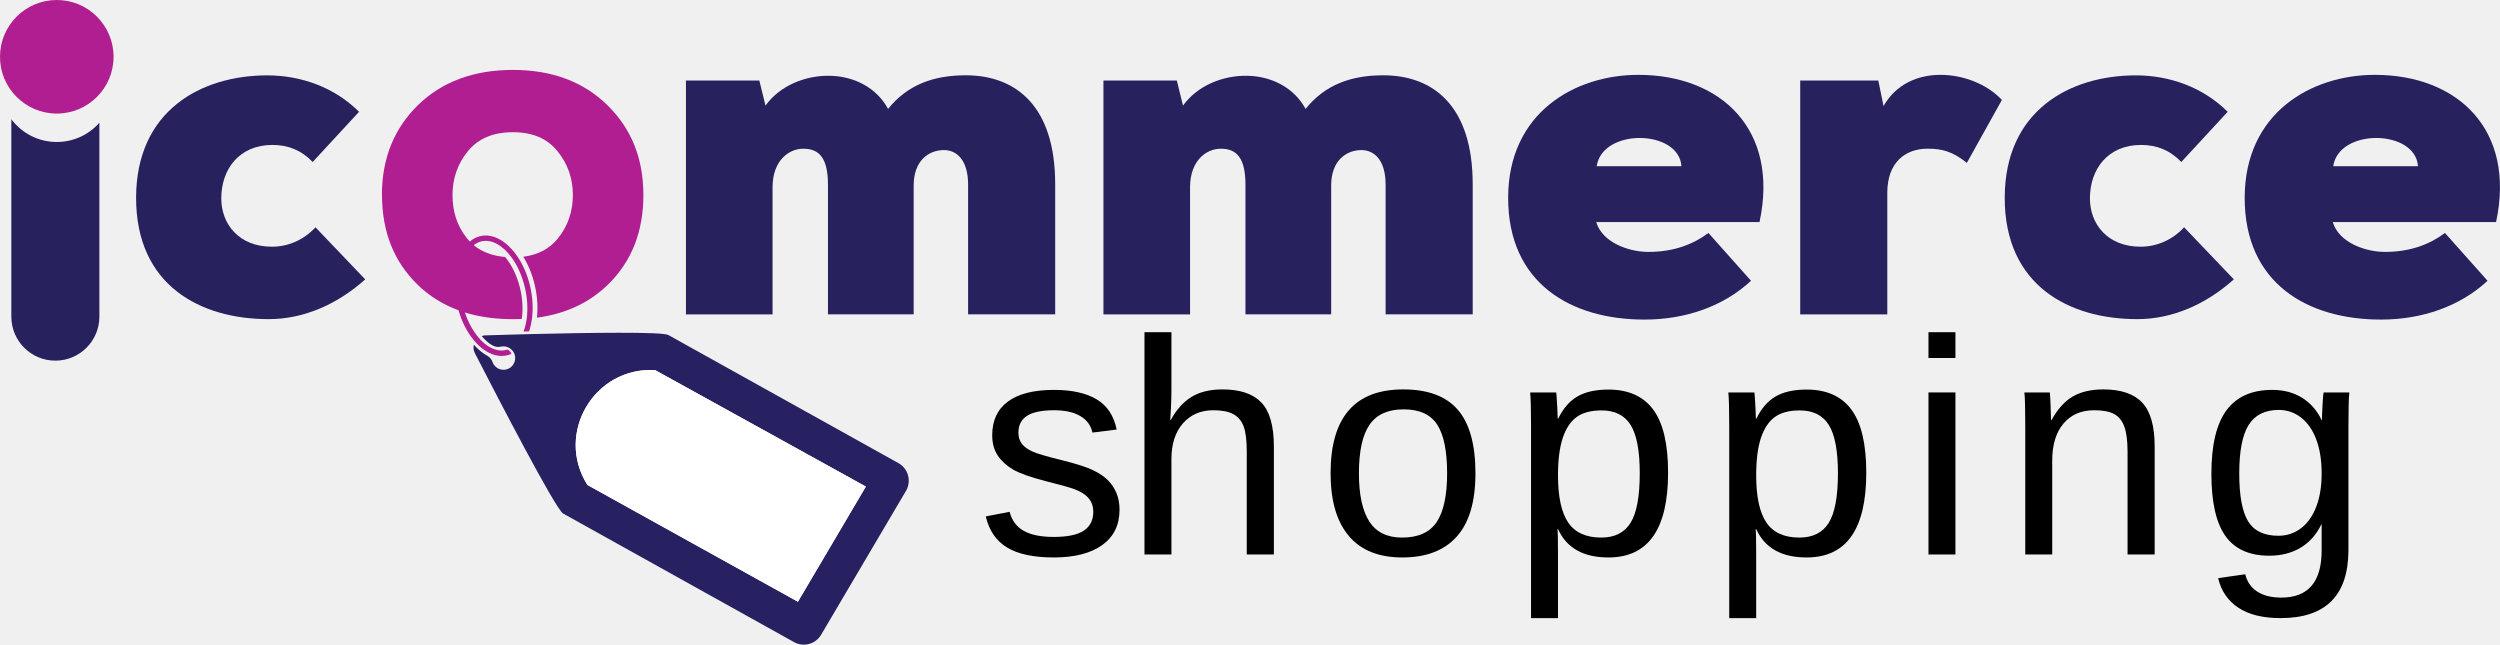
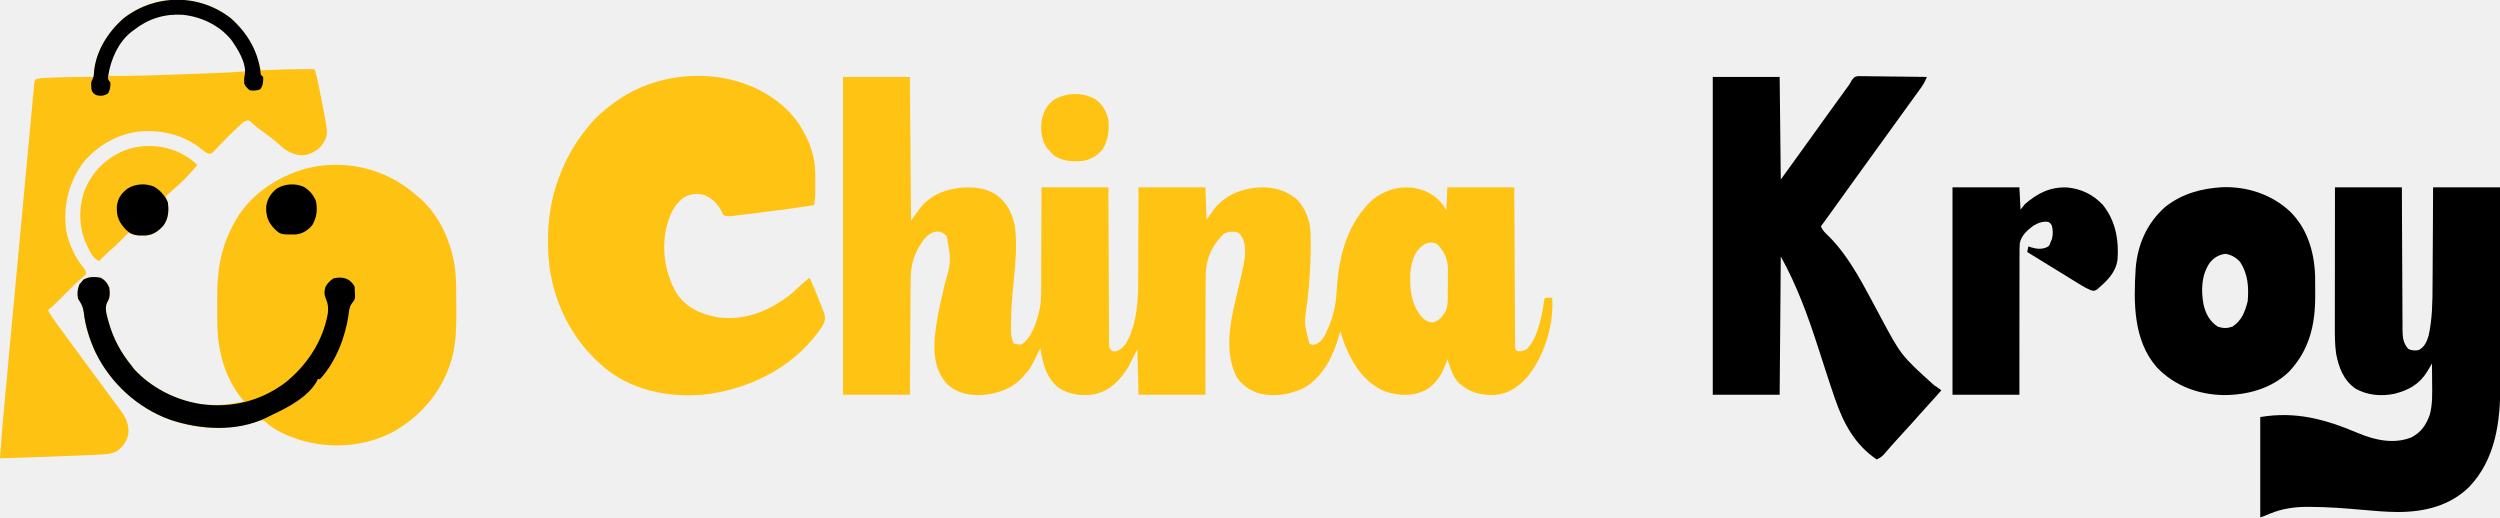
- <svg xmlns="http://www.w3.org/2000/svg" id="Layer_2" data-name="Layer 2" viewBox="0 0 734.79 189.48">
-   <defs>
-     <style>
-       .cls-1 {
-         font-family: ArialMT, Arial;
-         font-size: 90.15px;
-       }
- 
-       .cls-2 {
-         letter-spacing: .09em;
-       }
- 
-       .cls-3 {
-         letter-spacing: .07em;
-       }
- 
-       .cls-4 {
-         letter-spacing: .09em;
-       }
- 
-       .cls-5 {
-         fill: #fff;
-       }
- 
-       .cls-6 {
-         fill: #272162;
-       }
- 
-       .cls-7 {
-         letter-spacing: .08em;
-       }
- 
-       .cls-8 {
-         letter-spacing: -.02em;
-       }
- 
-       .cls-9 {
-         fill: #27215e;
-       }
- 
-       .cls-10 {
-         fill: #b11e92;
-       }
-     </style>
-   </defs>
-   <g id="Layer_1-2" data-name="Layer 1">
-     <g id="logo">
-       <path class="cls-10" d="M112.28,57.3c0,10.8,3.48,19.58,10.44,26.35,3.01,2.93,6.47,5.22,10.39,6.89.55.24,1.1.45,1.66.66.98,3.43,2.54,6.41,4.4,8.68.11.14.21.26.33.39.06.07.13.14.19.21.12.14.25.27.37.4.2.21.4.41.61.61.09.1.2.19.3.28.04.04.08.06.11.1.11.11.22.19.34.29.06.05.11.09.16.14.11.08.21.16.31.23.21.16.44.32.65.46.15.1.3.2.46.29.14.09.28.16.41.24.35.18.7.34,1.04.49,1.6.65,3.24.79,4.83.36.36-.1.71-.23,1.04-.38,0-.02-.01-.04-.02-.06-.14-.34-.37-.64-.66-.88l-.04-.04c-.09-.08-.19-.16-.32-.23-.03-.02-.06-.04-.09-.05-.09.04-.19.06-.29.09-1.19.34-2.43.25-3.65-.19-.41-.15-.82-.34-1.23-.56-.07-.04-.14-.07-.21-.11-.19-.11-.37-.22-.55-.35-.26-.18-.53-.37-.79-.59-.19-.16-.36-.31-.55-.48-.14-.12-.27-.25-.4-.39-.15-.14-.29-.29-.44-.45,0,0,0,0,0-.01-.14-.15-.29-.31-.42-.47-.14-.16-.28-.34-.42-.51-.25-.32-.49-.66-.74-1.01-1.15-1.66-2.13-3.64-2.88-5.87.55.17,1.11.33,1.68.48,3.8,1,7.96,1.5,12.47,1.5.88,0,1.73-.02,2.58-.06.42-2.76.26-5.9-.49-9.03-.89-3.71-2.5-6.95-4.4-9.19-3.15-.28-5.82-1.13-8.02-2.59-.42-.27-.82-.57-1.21-.89.62-.49,1.31-.84,2.05-1.05,3.07-.85,6.42,1.03,9.05,4.62,1.7,2.31,3.09,5.32,3.91,8.76.79,3.28.94,6.48.57,9.29-.13.96-.32,1.86-.57,2.71-.11.37-.23.73-.36,1.07.54-.02,1.08-.04,1.63-.06.11-.35.23-.71.32-1.08.24-.89.41-1.82.54-2.79.37-2.93.2-6.22-.6-9.56-.76-3.2-2.01-6.05-3.55-8.37-1.48-2.23-3.24-3.99-5.1-5.08-2.02-1.19-4.16-1.61-6.21-1.04-1.03.29-1.98.81-2.82,1.52-.21-.21-.41-.44-.61-.68-.11-.14-.23-.27-.34-.41-2.76-3.47-4.14-7.67-4.14-12.58s1.52-9.23,4.55-12.92c3.03-3.7,7.43-5.54,13.21-5.54s10.04,1.84,13.06,5.54c3.03,3.69,4.55,8,4.55,12.92s-1.49,9.22-4.48,12.86c-2.43,2.98-5.8,4.74-10.09,5.28,1.47,2.37,2.62,5.15,3.34,8.19.79,3.28,1.01,6.63.67,9.72,8.41-1.12,15.36-4.35,20.85-9.69,6.96-6.77,10.44-15.55,10.44-26.35s-3.53-19.5-10.58-26.42c-7.05-6.91-16.31-10.36-27.77-10.36s-20.86,3.45-27.92,10.36c-7.05,6.92-10.58,15.72-10.58,26.42Z" />
-       <path class="cls-6" d="M139.58,103.81c6.6,12.86,23.68,45.8,25.92,47.12l67.76,37.73c2.79,1.65,6.42.71,8.07-2.08l24.96-42.31c1.64-2.79.71-6.42-2.08-8.07l-67.76-37.73c-1.71-1.01-23.66-.68-40.4-.28-.35.01-.69.02-1.03.03-.51.01-1.03.03-1.53.04-.36.01-.71.02-1.06.03-3.77.1-7.14.2-9.76.28-.39,0-.76.08-1.09.2.93,1.13,1.95,2.03,3,2.66l.11.06c.76.44,1.66.6,2.51.4.65-.15,1.34-.11,1.99.14.18.06.36.15.54.25.17.1.33.21.47.34.39.32.69.72.9,1.16.14.31.24.64.29.98.13.92-.11,1.89-.77,2.7-.92,1.11-2.5,1.52-3.85,1-1.02-.39-1.73-1.2-2.04-2.13-.26-.78-.86-1.41-1.58-1.81-.09-.04-.16-.09-.25-.14-1.29-.76-2.51-1.8-3.62-3.06-.19.79-.13,1.68.3,2.49ZM172.66,142.54c-9.61-15.15,2.01-34.83,19.91-33.75.04,0,61.92,34.22,61.92,34.22l-19.97,33.85s-61.84-34.29-61.86-34.32Z" />
-       <path class="cls-5" d="M254.49,143.01l-19.97,33.85s-61.84-34.29-61.86-34.31c-9.6-15.15,2.01-34.83,19.91-33.76.04.01,61.91,34.22,61.91,34.22Z" />
-       <path class="cls-9" d="M243.35,92.4v-38.12c0-7.93-2.64-10.57-7.24-10.57-4.31,0-8.9,3.48-9.04,10.99v37.7h-25.46V23.67h21.57l1.81,7.37c4.31-5.98,11.83-8.9,18.92-8.77,6.96.14,13.64,3.34,17.11,9.74,5.7-7.1,13.36-9.88,22.82-9.88,14.89,0,26.3,9.18,26.3,32v38.26h-25.6v-38.12c0-7.23-3.34-10.16-7.1-10.16-4.31,0-8.9,2.92-8.9,10.43v37.84h-25.18Z" />
-       <path class="cls-9" d="M366.06,92.4v-38.12c0-7.93-2.64-10.57-7.24-10.57-4.31,0-8.9,3.48-9.04,10.99v37.7h-25.46V23.67h21.57l1.81,7.37c4.31-5.98,11.83-8.9,18.92-8.77,6.96.14,13.64,3.34,17.11,9.74,5.7-7.1,13.36-9.88,22.82-9.88,14.89,0,26.3,9.18,26.3,32v38.26h-25.6v-38.12c0-7.23-3.34-10.16-7.1-10.16-4.31,0-8.9,2.92-8.9,10.43v37.84h-25.18Z" />
-       <path class="cls-9" d="M517.16,65.27h-48c1.81,6.12,9.74,8.77,15.3,8.77,7.51,0,13.22-2.23,17.67-5.57l12.52,14.05c-8.21,7.65-19.48,11.41-31.31,11.41-21.7,0-40.07-10.71-40.07-35.76s19.62-36.17,38.26-36.17c24.35,0,41.46,16.14,35.62,43.27ZM494.2,48.85c-.7-10.85-23.23-11.27-24.91,0h24.91Z" />
-       <path class="cls-9" d="M552.07,23.67l1.53,7.51c3.62-6.4,10.02-9.18,16.7-9.18s13.64,2.64,18.09,7.37l-10.3,18.5c-4.17-3.34-7.23-4.17-11.55-4.17-6.4,0-11.83,3.9-11.83,12.94v35.76h-25.6V23.67h22.96Z" />
-       <path class="cls-9" d="M656.56,82.11c-8.21,7.37-18.09,11.69-28.38,11.69-20.04,0-38.96-9.88-38.96-35.62s19.2-36.03,38.54-36.03c9.88,0,19.76,3.48,26.99,10.71l-13.63,14.75c-3.34-3.48-7.24-5.01-11.83-5.01-9.74,0-15.03,7.1-15.03,15.72,0,7.51,5.15,14.19,14.89,14.19,4.73,0,9.32-1.95,12.8-5.7l14.61,15.3Z" />
-       <path class="cls-9" d="M733.64,65.27h-48c1.81,6.12,9.74,8.77,15.3,8.77,7.51,0,13.22-2.23,17.67-5.57l12.52,14.05c-8.21,7.65-19.48,11.41-31.31,11.41-21.7,0-40.07-10.71-40.07-35.76s19.62-36.17,38.26-36.17c24.35,0,41.46,16.14,35.62,43.27ZM710.68,48.85c-.7-10.85-23.23-11.27-24.91,0h24.91Z" />
-       <path class="cls-9" d="M107.34,82.11c-8.21,7.37-18.09,11.69-28.38,11.69-20.04,0-38.96-9.88-38.96-35.62s19.2-36.03,38.54-36.03c9.88,0,19.76,3.48,26.99,10.71l-13.63,14.75c-3.34-3.48-7.24-5.01-11.83-5.01-9.74,0-15.03,7.1-15.03,15.72,0,7.51,5.15,14.19,14.89,14.19,4.73,0,9.32-1.95,12.8-5.7l14.61,15.3Z" />
-       <text class="cls-1" transform="translate(287.22 162.97)">
-         <tspan class="cls-8" x="0" y="0">s</tspan>
-         <tspan class="cls-7" x="42.91" y="0">h</tspan>
-         <tspan class="cls-3" x="100.08" y="0">o</tspan>
-         <tspan class="cls-4" x="156.7" y="0">pp</tspan>
-         <tspan class="cls-2" x="273.56" y="0">i</tspan>
-         <tspan class="cls-7" x="301.79" y="0">n</tspan>
-         <tspan x="358.96" y="0">g</tspan>
-       </text>
-     </g>
-     <g>
-       <path class="cls-9" d="M29.21,36.07v56.99c0,7.15-5.79,12.94-12.94,12.94s-12.94-5.79-12.94-12.94v-58.01c3.05,4.06,7.9,6.68,13.36,6.68,4.99,0,9.47-2.19,12.52-5.66Z" />
-       <circle class="cls-10" cx="16.69" cy="16.69" r="16.69" />
-     </g>
-   </g>
+ <svg xmlns="http://www.w3.org/2000/svg" version="1.1" width="2242" height="464">
+   <path d="M0 0 C19.8 0 39.6 0 60 0 C60.33 42.57 60.66 85.14 61 129 C64.465 124.05 64.465 124.05 68 119 C76.783 107.485 88.026 101.941 102.188 99.75 C114.925 98.199 126.957 98.797 138 106 C147.41 113.381 152.65 123.627 154.332 135.305 C156.073 150.576 154.831 165.832 153.289 181.052 C151.888 195.025 150.609 208.948 150.625 223 C150.623 224.607 150.623 224.607 150.621 226.246 C150.691 231.052 151.023 234.56 153 239 C156.263 239.86 156.263 239.86 160 240 C169.791 233.792 174.023 218.414 176.533 207.591 C178.156 198.591 177.725 189.261 177.707 180.152 C177.72 177.8 177.735 175.448 177.753 173.096 C177.792 166.962 177.803 160.829 177.807 154.695 C177.818 147.305 177.866 139.915 177.907 132.525 C177.966 121.35 177.979 110.176 178 99 C197.8 99 217.6 99 238 99 C238.022 105.52 238.022 105.52 238.044 112.171 C238.094 126.504 238.161 140.837 238.236 155.17 C238.281 163.864 238.32 172.557 238.346 181.25 C238.369 188.826 238.403 196.401 238.449 203.977 C238.473 207.99 238.491 212.002 238.498 216.015 C238.504 219.79 238.524 223.564 238.554 227.339 C238.563 228.726 238.567 230.113 238.565 231.5 C238.563 233.391 238.582 235.282 238.601 237.172 C238.608 238.761 238.608 238.761 238.615 240.382 C238.798 243.021 238.798 243.021 240.345 244.864 C242.061 246.271 242.061 246.271 244.875 246 C250.786 244.108 253.084 240.214 256 235 C263.948 217.843 264.744 199.937 264.707 181.324 C264.72 178.933 264.735 176.541 264.753 174.15 C264.792 167.931 264.803 161.712 264.807 155.493 C264.818 147.991 264.866 140.489 264.907 132.988 C264.966 121.658 264.979 110.33 265 99 C284.8 99 304.6 99 325 99 C325.33 108.57 325.66 118.14 326 128 C329.96 122.555 329.96 122.555 334 117 C344.439 105.208 357.633 100.087 373.188 99.125 C385.837 98.58 396.149 101.117 406.25 109.125 C414.94 117.235 418.906 129.118 419.384 140.773 C419.472 144.516 419.465 148.256 419.438 152 C419.436 153.211 419.436 153.211 419.434 154.446 C419.393 170.217 418.101 185.821 416.424 201.494 C413.472 220.818 413.472 220.818 418.25 239.062 C420.083 240.207 420.083 240.207 422.812 240.125 C428.032 238.283 430.499 235.018 432.896 230.198 C433.87 228.085 434.79 225.958 435.688 223.812 C435.973 223.131 436.258 222.449 436.552 221.746 C440.767 211.129 442.397 200.801 442.938 189.438 C444.742 160.005 452.6 130.574 475 110 C485.978 101.493 497.68 97.845 511.594 99.402 C523.279 101.549 532.04 106.233 539 116 C539.66 117.32 540.32 118.64 541 120 C541.33 113.07 541.66 106.14 542 99 C561.8 99 581.6 99 602 99 C602.02 103.382 602.04 107.764 602.06 112.279 C602.127 126.724 602.204 141.169 602.288 155.613 C602.338 164.375 602.384 173.137 602.422 181.898 C602.455 189.533 602.495 197.168 602.543 204.802 C602.568 208.846 602.59 212.891 602.603 216.935 C602.616 220.739 602.638 224.542 602.667 228.346 C602.676 229.744 602.682 231.143 602.684 232.542 C602.688 234.446 602.704 236.351 602.722 238.255 C602.727 239.322 602.733 240.39 602.738 241.489 C602.751 244.171 602.751 244.171 605 246 C608.434 246.066 610.923 245.881 613.652 243.648 C619.431 237.208 622.426 229.575 624.625 221.312 C624.837 220.536 625.05 219.759 625.269 218.959 C626.821 213.11 627.89 207.317 628.641 201.309 C629 199 629 199 630 198 C632 197.959 634 197.957 636 198 C637.789 221.999 628.689 251.448 613.035 269.816 C604.954 278.487 596.324 284.245 584.25 285.223 C571.847 285.594 561.499 282.845 552.254 274.406 C547.999 269.907 545.98 264.797 544 259 C543.381 257.206 543.381 257.206 542.75 255.375 C542.503 254.591 542.255 253.808 542 253 C541.671 254.034 541.671 254.034 541.336 255.09 C537.619 266.105 532.135 275.524 521.664 281.285 C510.008 286.687 498.077 285.913 486 282 C467.376 273.966 457.362 258.133 450 240 C448.503 236.051 447.187 232.053 446 228 C445.732 228.969 445.464 229.939 445.188 230.938 C439.839 249.529 431.775 267.1 415 278 C402.21 284.729 387.354 287.261 373.188 283.812 C364.594 281.119 358.063 276.514 353 269 C339.456 242.053 349.958 209.833 356.27 182.109 C356.442 181.352 356.614 180.596 356.791 179.816 C357.115 178.395 357.441 176.975 357.769 175.556 C360.003 165.794 362.717 153.61 358.188 144.188 C356.196 140.862 356.196 140.862 353 139 C348.54 138.561 346.025 138.54 341.938 140.375 C332.42 148.88 326.336 161.151 325.439 173.86 C325.137 180.925 325.168 187.989 325.195 195.059 C325.184 197.66 325.17 200.262 325.154 202.864 C325.122 208.973 325.115 215.081 325.123 221.19 C325.13 228.841 325.096 236.492 325.062 244.143 C325.003 257.762 325.004 271.38 325 285 C305.2 285 285.4 285 265 285 C264.67 271.47 264.34 257.94 264 244 C261.36 249.28 258.72 254.56 256 260 C248.357 271.934 240.086 281.076 225.918 284.496 C214.724 286.429 203.275 285.101 193.625 278.875 C182.184 270.093 179.046 256.678 177 243 C176.492 244.062 175.984 245.124 175.461 246.219 C168.246 261.113 168.246 261.113 163 267 C162.442 267.661 161.884 268.323 161.309 269.004 C151.524 279.769 138.632 284.061 124.461 285.312 C113.761 285.692 103.076 283.762 94.707 276.68 C85.021 267.149 82.027 255.189 81.911 241.893 C81.928 236.44 82.412 231.168 83.18 225.773 C83.311 224.834 83.442 223.894 83.577 222.925 C85.325 211.029 88.093 199.355 90.817 187.652 C97.131 165.054 97.131 165.054 93 143 C90.201 139.812 88.758 139.11 84.562 138.5 C78.786 139.311 75.559 142.063 72 146.5 C64.136 157.571 60.709 167.96 60.681 181.351 C60.666 183.035 60.666 183.035 60.651 184.753 C60.62 188.449 60.603 192.144 60.586 195.84 C60.567 198.408 60.548 200.976 60.527 203.545 C60.481 209.604 60.444 215.664 60.411 221.723 C60.369 229.303 60.313 236.883 60.258 244.463 C60.159 257.975 60.081 271.488 60 285 C40.2 285 20.4 285 0 285 C0 190.95 0 96.9 0 0 Z M513.68 157.965 C509.732 165.348 508.629 172.931 508.688 181.188 C508.692 182.017 508.697 182.846 508.702 183.701 C508.932 195.851 511.448 206.636 519.562 215.938 C523.08 218.914 524.646 219.949 529.312 220.125 C534.479 218.549 537.032 215.416 540 211 C542.411 206.351 542.322 201.974 542.336 196.859 C542.343 195.978 542.349 195.096 542.356 194.188 C542.366 192.325 542.371 190.463 542.371 188.6 C542.375 185.773 542.411 182.948 542.449 180.121 C542.455 178.305 542.459 176.488 542.461 174.672 C542.475 173.837 542.49 173.002 542.504 172.143 C542.436 163.236 539.078 156.398 533 150 C524.661 145.83 518.251 151.162 513.68 157.965 Z " fill="#FFC313" transform="translate(756,69)" />
+   <path d="M0 0 C0.659 0.516 1.317 1.031 1.996 1.562 C21.877 17.563 33.262 43.527 36.288 68.363 C37.234 77.793 37.186 87.248 37.185 96.715 C37.187 99.598 37.206 102.481 37.225 105.363 C37.272 120.35 37.032 135.656 32.438 150.062 C32.051 151.299 32.051 151.299 31.657 152.561 C22.905 179.178 3.66 200.869 -20.961 214.078 C-46.78 226.968 -76.975 228.778 -104.345 220.1 C-114.424 216.71 -125.712 212.063 -133.48 204.625 C-136.007 202.618 -136.007 202.618 -139.566 203.414 C-140.906 203.793 -142.238 204.198 -143.562 204.625 C-173.313 213.553 -206.784 210.449 -234.265 195.826 C-264.133 179.213 -285.016 153.145 -294.416 120.335 C-295.594 115.629 -296.322 110.828 -296.888 106.012 C-297.54 101.002 -299.157 98.102 -302 94 C-302.858 89.509 -302.557 85.347 -300.812 81.125 C-300.214 80.424 -299.616 79.722 -299 79 C-298.361 78.237 -297.721 77.474 -297.062 76.688 C-292.205 74.011 -287.413 74.143 -282 75 C-278.017 76.927 -275.655 79.94 -274 84 C-273.441 88.463 -273.139 92.623 -275.562 96.5 C-278.78 102.096 -276.082 109.074 -274.542 114.961 C-270.419 129.72 -263.654 142.134 -254 154 C-252.824 155.578 -252.824 155.578 -251.625 157.188 C-236.531 173.36 -215.718 184.261 -194 188 C-192.875 188.195 -192.875 188.195 -191.727 188.395 C-178.491 190.24 -165.951 188.663 -153 186 C-153.401 185.548 -153.802 185.095 -154.215 184.629 C-171.078 164.4 -177.14 139.215 -177.168 113.395 C-177.173 111.771 -177.173 111.771 -177.178 110.115 C-177.183 107.837 -177.185 105.558 -177.185 103.28 C-177.187 99.84 -177.206 96.399 -177.225 92.959 C-177.289 68.499 -173.996 47.515 -162 26 C-161.201 24.538 -161.201 24.538 -160.387 23.047 C-146.638 -0.288 -122.719 -15.929 -97 -23 C-63.005 -31.57 -26.365 -22.968 0 0 Z " fill="#FEC213" transform="translate(372,174)" />
+   <path d="M0 0 C7.713 6.831 14.013 13.91 19 23 C19.532 23.945 20.065 24.89 20.613 25.863 C26.544 36.973 30.12 49.089 30.133 61.719 C30.134 62.981 30.135 64.243 30.137 65.543 C30.133 66.849 30.129 68.155 30.125 69.5 C30.129 70.806 30.133 72.112 30.137 73.457 C30.135 75.35 30.135 75.35 30.133 77.281 C30.132 78.427 30.131 79.572 30.129 80.752 C30.003 83.916 29.592 86.892 29 90 C13.822 92.385 -1.394 94.39 -16.642 96.272 C-20.55 96.756 -24.457 97.251 -28.363 97.746 C-30.857 98.055 -33.35 98.364 -35.844 98.672 C-37.007 98.821 -38.171 98.97 -39.369 99.123 C-40.984 99.319 -40.984 99.319 -42.631 99.519 C-43.574 99.636 -44.518 99.754 -45.49 99.875 C-47.953 99.998 -49.694 99.854 -52 99 C-53.203 97.18 -53.203 97.18 -54.25 94.875 C-57.598 88.445 -62.326 83.869 -69.062 81.062 C-75.479 79.065 -80.742 79.631 -86.73 82.559 C-97.107 89.149 -101.009 100.34 -103.812 111.75 C-107.563 131.251 -104.297 152.052 -94.113 169.172 C-85.205 182.123 -72.914 187.585 -57.691 190.492 C-34.181 193.726 -14.033 185.995 4.891 172.438 C9.266 169.007 13.318 165.312 17.344 161.48 C19.807 159.18 22.34 157.067 25 155 C28.339 162.303 31.371 169.716 34.312 177.188 C34.78 178.337 35.247 179.486 35.729 180.67 C36.165 181.783 36.601 182.896 37.051 184.043 C37.45 185.044 37.848 186.044 38.259 187.075 C39.486 191.918 38.578 195.025 36.066 199.262 C35.245 200.413 34.41 201.555 33.562 202.688 C33.115 203.296 32.668 203.905 32.207 204.532 C8.909 235.719 -27.125 253.643 -65.152 259.321 C-96.466 263.248 -130.542 257.691 -156 238 C-185.378 214.969 -203.269 181.574 -208.34 144.637 C-211.325 118.227 -209.358 90.994 -200 66 C-199.623 64.979 -199.623 64.979 -199.239 63.937 C-192.956 47.166 -184.523 32.689 -173 19 C-172.31 18.157 -171.621 17.314 -170.91 16.445 C-165.889 10.51 -160.146 5.734 -154 1 C-152.703 -0.021 -152.703 -0.021 -151.379 -1.062 C-108.454 -33.719 -41.819 -35.196 0 0 Z " fill="#FFC313" transform="translate(701,94)" />
+   <path d="M0 0 C19.8 0 39.6 0 60 0 C60.037 9.736 60.075 19.473 60.113 29.504 C60.144 35.67 60.175 41.836 60.209 48.002 C60.263 57.79 60.315 67.578 60.346 77.366 C60.369 84.495 60.403 91.624 60.449 98.753 C60.473 102.526 60.491 106.3 60.498 110.073 C60.504 113.628 60.524 117.183 60.554 120.738 C60.567 122.658 60.565 124.578 60.563 126.498 C60.64 133.598 60.784 139.439 65.75 144.938 C69.046 146.494 71.4 146.442 75 146 C80.408 143.107 82.246 138.606 84 133 C87.331 117.81 87.472 102.696 87.512 87.207 C87.529 84.678 87.547 82.15 87.566 79.621 C87.608 73.7 87.638 67.779 87.661 61.858 C87.696 53.246 87.757 44.634 87.815 36.022 C87.893 24.015 87.944 12.008 88 0 C107.8 0 127.6 0 148 0 C148.045 25.097 148.082 50.193 148.104 75.29 C148.114 86.945 148.128 98.599 148.151 110.254 C148.171 120.419 148.184 130.585 148.188 140.751 C148.191 146.127 148.197 151.502 148.211 156.878 C148.225 161.953 148.229 167.028 148.226 172.103 C148.227 173.951 148.231 175.799 148.238 177.647 C148.368 210.178 143.904 243.922 120.482 268.534 C103.036 285.791 79.953 291.165 56.215 291.173 C45.885 291.099 35.651 290.217 25.369 289.289 C9.511 287.876 -6.322 286.601 -22.25 286.562 C-23.453 286.553 -24.655 286.543 -25.894 286.533 C-36.928 286.64 -48.025 288.351 -58.25 292.625 C-59.286 293.05 -60.323 293.476 -61.391 293.914 C-62.252 294.272 -63.113 294.631 -64 295 C-64.99 295.33 -65.98 295.66 -67 296 C-67 266.3 -67 236.6 -67 206 C-34.861 200.643 -8.473 208.041 21.036 220.535 C36.063 226.772 52.706 230.447 68.383 224.309 C77.114 219.943 81.763 213.114 85 204 C87.621 194.412 87.231 184.656 87.125 174.812 C87.115 173.176 87.106 171.54 87.098 169.904 C87.076 165.936 87.041 161.968 87 158 C86.6 158.678 86.199 159.357 85.786 160.056 C84.989 161.397 84.989 161.397 84.176 162.766 C83.652 163.65 83.127 164.535 82.587 165.446 C75.737 176.468 66.375 181.666 54 185 C41.921 187.635 29.311 186.648 18.43 180.562 C7.62 172.941 3.356 161.551 1 149 C-0.095 141.042 -0.136 133.126 -0.114 125.105 C-0.113 123.734 -0.113 122.363 -0.114 120.992 C-0.114 117.301 -0.108 113.609 -0.101 109.918 C-0.095 106.049 -0.095 102.18 -0.093 98.311 C-0.09 90.998 -0.082 83.685 -0.072 76.372 C-0.061 68.04 -0.055 59.709 -0.05 51.377 C-0.04 34.252 -0.022 17.126 0 0 Z " fill="#000000" transform="translate(2094,168)" />
+   <path d="M0 0 C19.8 0 39.6 0 60 0 C60.33 30.36 60.66 60.72 61 92 C65.29 86.06 69.58 80.12 74 74 C77.762 68.797 77.762 68.797 79.256 66.73 C83.52 60.832 87.775 54.927 92 49 C95.752 43.736 99.527 38.489 103.312 33.25 C103.854 32.501 104.395 31.751 104.953 30.979 C107.825 27.005 110.7 23.033 113.578 19.062 C114.162 18.257 114.745 17.451 115.346 16.62 C116.459 15.084 117.572 13.548 118.687 12.013 C119.194 11.312 119.7 10.612 120.223 9.891 C120.664 9.283 121.105 8.674 121.559 8.048 C123.137 5.887 123.137 5.887 124.689 2.915 C127 0 127 0 129.949 -0.722 C131.095 -0.708 132.24 -0.695 133.421 -0.681 C135.372 -0.68 135.372 -0.68 137.363 -0.68 C138.779 -0.649 140.194 -0.618 141.609 -0.586 C143.061 -0.575 144.513 -0.566 145.964 -0.56 C149.779 -0.537 153.592 -0.478 157.406 -0.412 C161.301 -0.351 165.195 -0.323 169.09 -0.293 C176.727 -0.229 184.363 -0.126 192 0 C190.408 4.194 188.338 7.592 185.688 11.188 C185.033 12.09 185.033 12.09 184.365 13.011 C183.414 14.32 182.462 15.627 181.508 16.933 C179.431 19.78 177.372 22.639 175.312 25.497 C173.662 27.786 172.009 30.073 170.355 32.359 C167.068 36.905 163.784 41.452 160.5 46 C159.417 47.5 158.333 49 157.25 50.5 C156.714 51.242 156.178 51.985 155.625 52.75 C137.75 77.5 137.75 77.5 136.124 79.751 C135.043 81.248 133.962 82.744 132.882 84.241 C130.137 88.042 127.392 91.842 124.645 95.641 C119.235 103.124 113.837 110.615 108.478 118.134 C104.688 123.449 100.851 128.729 97 134 C98.498 137.575 100.547 139.632 103.375 142.25 C123.611 162.166 136.376 189.348 149.805 213.969 C168.891 249.754 168.891 249.754 198.52 276.492 C200.798 277.877 202.898 279.363 205 281 C200.914 285.742 196.74 290.396 192.5 295 C189.461 298.3 186.438 301.609 183.5 305 C180.137 308.878 176.667 312.655 173.192 316.433 C170.236 319.648 167.296 322.877 164.375 326.125 C163.657 326.922 162.939 327.718 162.199 328.539 C160.649 330.274 159.111 332.02 157.582 333.773 C156.397 335.123 156.397 335.123 155.188 336.5 C154.126 337.722 154.126 337.722 153.043 338.969 C151.093 340.907 149.52 341.958 147 343 C127.703 329.982 117.412 311.069 109.93 289.484 C109.488 288.216 109.488 288.216 109.037 286.923 C106.287 278.955 103.676 270.943 101.074 262.926 C100.857 262.257 100.64 261.588 100.416 260.899 C98.385 254.645 96.355 248.391 94.342 242.131 C85.33 214.126 75.329 186.792 61 161 C60.67 201.92 60.34 242.84 60 285 C40.2 285 20.4 285 0 285 C0 190.95 0 96.9 0 0 Z " fill="#000000" transform="translate(1536,69)" />
+   <path d="M0 0 C14.647 12.89 22.519 28.071 27.125 46.75 C27.868 46.72 28.612 46.689 29.378 46.658 C44.635 46.047 59.855 45.592 75.125 45.75 C76.955 50.786 78.051 55.823 79.07 61.066 C79.245 61.959 79.42 62.852 79.6 63.772 C79.967 65.659 80.331 67.546 80.694 69.433 C81.244 72.281 81.811 75.126 82.379 77.971 C87.561 104.506 87.561 104.506 82.383 113.105 C78.368 118.354 73.406 121.152 67.125 122.75 C59.655 123.718 53.292 121.138 47.379 116.68 C45.397 115.007 43.436 113.321 41.484 111.613 C37.097 107.801 32.407 104.397 27.732 100.949 C27.091 100.475 26.45 100 25.789 99.512 C24.859 98.828 24.859 98.828 23.911 98.13 C22.156 96.774 20.539 95.324 18.898 93.832 C16.435 91.491 16.435 91.491 14.148 91.955 C11.939 92.823 10.697 93.754 8.98 95.383 C8.099 96.211 8.099 96.211 7.2 97.056 C6.577 97.657 5.954 98.257 5.312 98.875 C4.662 99.489 4.011 100.102 3.341 100.735 C-0.203 104.1 -3.66 107.535 -7.055 111.051 C-7.727 111.742 -8.398 112.434 -9.091 113.146 C-10.389 114.49 -11.676 115.846 -12.95 117.213 C-13.832 118.127 -13.832 118.127 -14.73 119.059 C-15.498 119.875 -15.498 119.875 -16.282 120.709 C-17.875 121.75 -17.875 121.75 -19.912 121.534 C-22.802 120.38 -24.899 118.517 -27.312 116.562 C-43.477 104.041 -62.799 99.915 -82.875 101.75 C-102.046 104.213 -119.559 114.518 -131.969 129.191 C-145.241 147.006 -150.315 167.886 -147.607 189.933 C-145.421 202.383 -139.177 215.657 -130.906 225.27 C-129.875 226.75 -129.875 226.75 -129.875 229.75 C-131.269 231.218 -131.269 231.218 -133.242 232.805 C-138.477 237.191 -143.21 242.013 -148 246.875 C-158.375 257.404 -158.375 257.404 -163.875 261.75 C-162.217 265.409 -159.971 268.573 -157.625 271.812 C-157.19 272.417 -156.756 273.021 -156.308 273.644 C-150.828 281.238 -145.256 288.764 -139.689 296.294 C-136.747 300.276 -133.811 304.263 -130.875 308.25 C-129.708 309.833 -128.542 311.417 -127.375 313 C-125.042 316.167 -122.708 319.333 -120.375 322.5 C-119.797 323.285 -119.218 324.07 -118.622 324.878 C-117.464 326.45 -116.307 328.022 -115.149 329.594 C-112.102 333.732 -109.05 337.865 -105.988 341.992 C-105.352 342.851 -104.716 343.711 -104.061 344.596 C-102.844 346.239 -101.625 347.881 -100.404 349.521 C-94.478 357.532 -90.728 363.528 -91.875 373.75 C-93.686 380.381 -97.063 385.064 -102.875 388.75 C-106.974 390.714 -110.516 391.097 -115.039 391.312 C-115.76 391.349 -116.482 391.385 -117.225 391.422 C-119.649 391.541 -122.075 391.646 -124.5 391.75 C-126.221 391.83 -127.943 391.911 -129.664 391.992 C-153.556 393.084 -177.467 393.812 -201.371 394.574 C-202.403 394.607 -203.435 394.64 -204.498 394.674 C-205.282 394.699 -206.067 394.724 -206.875 394.75 C-205.561 375.927 -203.963 357.139 -202.206 338.353 C-201.852 334.56 -201.5 330.767 -201.149 326.974 C-200.464 319.591 -199.776 312.208 -199.087 304.826 C-198.527 298.83 -197.969 292.834 -197.411 286.838 C-197.331 285.979 -197.251 285.12 -197.169 284.235 C-197.006 282.489 -196.844 280.744 -196.681 278.998 C-195.167 262.725 -193.649 246.452 -192.13 230.179 C-190.74 215.287 -189.355 200.394 -187.972 185.501 C-186.547 170.17 -185.12 154.84 -183.69 139.509 C-182.888 130.917 -182.088 122.325 -181.29 113.732 C-180.613 106.438 -179.934 99.145 -179.251 91.851 C-178.902 88.131 -178.555 84.41 -178.211 80.689 C-177.839 76.664 -177.461 72.64 -177.083 68.616 C-176.92 66.837 -176.92 66.837 -176.754 65.022 C-176.601 63.416 -176.601 63.416 -176.445 61.778 C-176.359 60.848 -176.272 59.919 -176.183 58.961 C-175.875 56.75 -175.875 56.75 -174.875 54.75 C-170.861 53.844 -166.901 53.58 -162.797 53.434 C-161.067 53.371 -161.067 53.371 -159.302 53.306 C-158.088 53.267 -156.875 53.228 -155.625 53.188 C-154.383 53.145 -153.142 53.103 -151.862 53.059 C-142.196 52.748 -132.545 52.635 -122.875 52.75 C-122.861 52.202 -122.847 51.654 -122.832 51.09 C-121.689 32.088 -111.776 15.075 -98.25 2.125 C-70.24 -22.185 -29.066 -22.494 0 0 Z M-86.875 9.75 C-87.634 10.322 -88.394 10.895 -89.176 11.484 C-100.232 20.421 -106.639 33.108 -109.875 46.75 C-109.905 48.416 -109.91 50.084 -109.875 51.75 C-88.237 52.026 -66.654 51.223 -45.035 50.418 C-41.219 50.277 -37.403 50.141 -33.586 50.006 C-29.862 49.873 -26.137 49.738 -22.413 49.601 C-20.658 49.537 -18.903 49.474 -17.148 49.411 C-7.037 49.048 3.038 48.558 13.125 47.75 C12.645 41.752 11.387 37.263 8.625 31.938 C8.269 31.245 7.913 30.552 7.546 29.838 C-1.052 13.664 -13.951 4.16 -31.02 -2.027 C-50.545 -7.659 -71.224 -2.729 -86.875 9.75 Z " fill="#FEC213" transform="translate(206.875,16.25)" />
+   <path d="M0 0 C22.041 -0.704 43.48 6.299 59.891 21.121 C76.024 36.482 82.343 57.79 83.08 79.545 C83.164 83.325 83.172 87.104 83.151 90.885 C83.141 93.186 83.151 95.486 83.164 97.787 C83.189 123.603 77.836 146.215 59.688 165.457 C43.905 180.769 22.023 186.523 0.479 186.424 C-21.804 185.887 -43.141 178.029 -58.721 161.698 C-80.124 137.39 -79.711 103.321 -77.836 72.801 C-76.066 51.123 -67.622 31.943 -51.047 17.434 C-35.939 5.692 -18.853 1.082 0 0 Z M-11.422 67.809 C-18.946 78.808 -19.313 92.473 -16.984 105.184 C-15.056 113.543 -11.462 120.352 -4.109 125.121 C0.512 126.661 4.338 126.66 8.953 125.059 C17.383 119.498 20.213 111.691 22.641 102.184 C23.669 89.582 22.911 77.98 15.891 67.121 C12.24 63.019 7.99 60.624 2.578 59.746 C-3.31 60.568 -7.708 63.18 -11.422 67.809 Z " fill="#000000" transform="translate(1993.109,167.8789)" />
+   <path d="M0 0 C19.8 0 39.6 0 60 0 C60.33 6.6 60.66 13.2 61 20 C62.32 18.35 63.64 16.7 65 15 C76.47 5.157 87.652 -0.559 102.938 0.125 C115.555 1.328 125.878 6.399 134.688 15.562 C146.173 29.681 149.344 47.241 148 65 C146.238 76.843 138.413 83.958 129.746 91.543 C127 93 127 93 124.191 92.301 C120.968 90.987 118.167 89.47 115.203 87.648 C113.535 86.629 113.535 86.629 111.833 85.59 C110.639 84.852 109.444 84.113 108.25 83.375 C107.017 82.619 105.784 81.863 104.55 81.108 C101.343 79.143 98.141 77.17 94.94 75.196 C91.754 73.232 88.564 71.275 85.375 69.316 C79.246 65.551 73.121 61.778 67 58 C67.33 56.35 67.66 54.7 68 53 C69.031 53.33 70.062 53.66 71.125 54 C76.421 55.495 81.065 55.741 86 53 C87.292 51.252 87.292 51.252 88 49 C88.392 48.113 88.784 47.226 89.188 46.312 C90.224 42.088 90.193 38.203 89 34 C87.795 32.165 87.795 32.165 86 31 C81.016 30.269 76.573 31.919 72.375 34.5 C66.911 38.659 61.833 43.076 60.355 50.037 C60.101 53.636 60.069 57.174 60.114 60.781 C60.106 62.152 60.095 63.523 60.081 64.894 C60.052 68.59 60.066 72.285 60.088 75.981 C60.104 79.852 60.08 83.724 60.06 87.596 C60.029 94.916 60.033 102.236 60.05 109.556 C60.068 117.895 60.046 126.234 60.021 134.572 C59.97 151.715 59.974 168.857 60 186 C40.2 186 20.4 186 0 186 C0 124.62 0 63.24 0 0 Z " fill="#000000" transform="translate(1751,168)" />
+   <path d="M0 0 C3.983 1.927 6.345 4.94 8 9 C8.559 13.463 8.861 17.623 6.438 21.5 C3.22 27.096 5.918 34.074 7.458 39.961 C11.581 54.72 18.346 67.134 28 79 C28.784 80.052 29.567 81.104 30.375 82.188 C45.469 98.36 66.282 109.261 88 113 C88.75 113.13 89.5 113.26 90.273 113.395 C117.724 117.221 144.026 110.566 166 94 C185.345 78.465 199.741 56.711 204 32 C204.432 27.299 204.357 23.814 202.438 19.438 C200.665 15.2 200.555 12.343 202 8 C203.838 4.797 206.121 2.562 209.25 0.562 C213.939 -0.397 218.672 -0.384 222.879 2.117 C225.035 3.874 226.748 5.496 228 8 C228.174 9.932 228.267 11.873 228.312 13.812 C228.369 15.369 228.369 15.369 228.426 16.957 C228 20 228 20 226.066 22.375 C223.377 25.791 223.112 29.005 222.625 33.188 C219.67 53.555 211.091 75.631 197 91 C196.34 91 195.68 91 195 91 C194.652 91.831 194.652 91.831 194.297 92.68 C186.244 107.087 168.168 116.478 153.795 123.157 C152.218 123.897 150.66 124.678 149.105 125.465 C122.539 138.569 89.662 136.536 62.25 127.312 C33.469 116.909 9.161 94.654 -4.233 67.238 C-9.641 55.618 -13.39 43.76 -14.888 31.012 C-15.54 26.002 -17.157 23.102 -20 19 C-20.858 14.509 -20.557 10.347 -18.812 6.125 C-18.214 5.424 -17.616 4.723 -17 4 C-16.041 2.855 -16.041 2.855 -15.062 1.688 C-10.205 -0.989 -5.413 -0.857 0 0 Z " fill="#000000" transform="translate(90,249)" />
+   <path d="M0 0 C0.928 0.866 1.856 1.732 2.812 2.625 C-4.223 11.181 -12.082 19.027 -20.531 26.188 C-21.078 26.662 -21.624 27.136 -22.188 27.625 C-22.773 28.099 -23.358 28.574 -23.961 29.062 C-25.413 30.542 -25.413 30.542 -25.008 32.5 C-24.778 33.201 -24.549 33.903 -24.312 34.625 C-22.512 41.591 -22.649 48.563 -26.25 54.938 C-29.415 59.409 -33.822 63.463 -39.066 65.273 C-41.753 65.719 -44.339 65.795 -47.062 65.812 C-48.575 65.834 -48.575 65.834 -50.117 65.855 C-53.419 65.608 -56.1 64.791 -59.188 63.625 C-59.889 64.338 -60.59 65.051 -61.312 65.785 C-66.177 70.704 -71.062 75.495 -76.328 79.988 C-79.429 82.718 -82.308 85.665 -85.188 88.625 C-91.185 86.626 -93.944 79.07 -96.684 73.684 C-103.553 58.376 -103.879 41.451 -98.402 25.645 C-91.582 8.692 -79.524 -3.207 -62.781 -10.379 C-41.98 -18.367 -17.035 -14.475 0 0 Z " fill="#FDC213" transform="translate(174.1875,145.375)" />
+   <path d="M0 0 C14.239 12.531 24.272 28.798 26.688 47.812 C26.844 50.866 26.844 50.866 29.125 52.75 C29.355 56.795 29.037 60.593 26.5 63.812 C23.145 65.137 20.699 65.197 17.125 64.75 C14.76 62.883 13.465 61.429 12.125 58.75 C11.995 55.821 11.99 53.272 12.727 50.426 C14.259 40.138 6.169 27.518 0.504 19.438 C-10.187 6.311 -26.435 -1.224 -43 -3 C-59.425 -4.024 -74.014 0.572 -86.875 10.75 C-87.561 11.249 -88.247 11.748 -88.953 12.262 C-100.86 21.567 -107.433 36.9 -109.812 51.5 C-110.187 54.9 -110.187 54.9 -107.875 57.75 C-107.725 61.289 -108.204 64.654 -110.062 67.688 C-113.593 69.757 -116.689 70.047 -120.625 69.062 C-123.328 67.486 -123.986 66.739 -124.875 63.75 C-125.314 57.608 -125.314 57.608 -123.879 54.801 C-122.755 52.504 -122.646 50.978 -122.562 48.438 C-120.935 29.414 -109.846 12.189 -95.707 -0.082 C-67.195 -21.909 -28.403 -21.981 0 0 Z " fill="#000000" transform="translate(206.875,16.25)" />
+   <path d="M0 0 C6.362 4.736 9.993 11.065 11.461 18.832 C12.381 28.273 11.209 37.006 6.023 45.082 C1.496 50.515 -4.557 54.07 -11.588 55.146 C-20.281 55.928 -28.94 55.532 -36.539 50.832 C-39.414 48.395 -39.414 48.395 -41.539 45.832 C-42.24 45.11 -42.942 44.388 -43.664 43.645 C-48.926 35.751 -49.702 26.374 -48.07 17.195 C-46.289 10.27 -43.248 4.42 -37.289 0.262 C-25.907 -6.29 -11.423 -6.681 0 0 Z " fill="#FFC313" transform="translate(982.5391,89.16797)" />
+   <path d="M0 0 C5.502 3.299 9.496 8.006 12.125 13.812 C13.157 21.422 12.75 28.309 8.219 34.711 C3.553 39.948 -1.147 43.194 -8.18 43.703 C-15.376 43.813 -20.051 43.71 -25.438 38.508 C-31.566 32.007 -33.868 26.97 -33.613 18.02 C-32.915 10.635 -30.128 6.684 -24.508 1.945 C-17.56 -2.763 -7.707 -3.409 0 0 Z " fill="#000000" transform="translate(138.375,167.5)" />
+   <path d="M0 0 C5.232 3.142 8.681 7.234 10.938 12.875 C12.368 21.03 11.713 27.179 7.562 34.438 C3.431 39.196 -1.169 42.119 -7.523 42.738 C-20.838 42.786 -20.838 42.786 -26.34 37.668 C-32 31.614 -33.958 26.299 -33.746 18.027 C-32.904 10.96 -29.763 6.065 -24.316 1.629 C-17.306 -2.816 -7.609 -3.423 0 0 Z " fill="#000000" transform="translate(272.4375,167.5625)" />
</svg>
